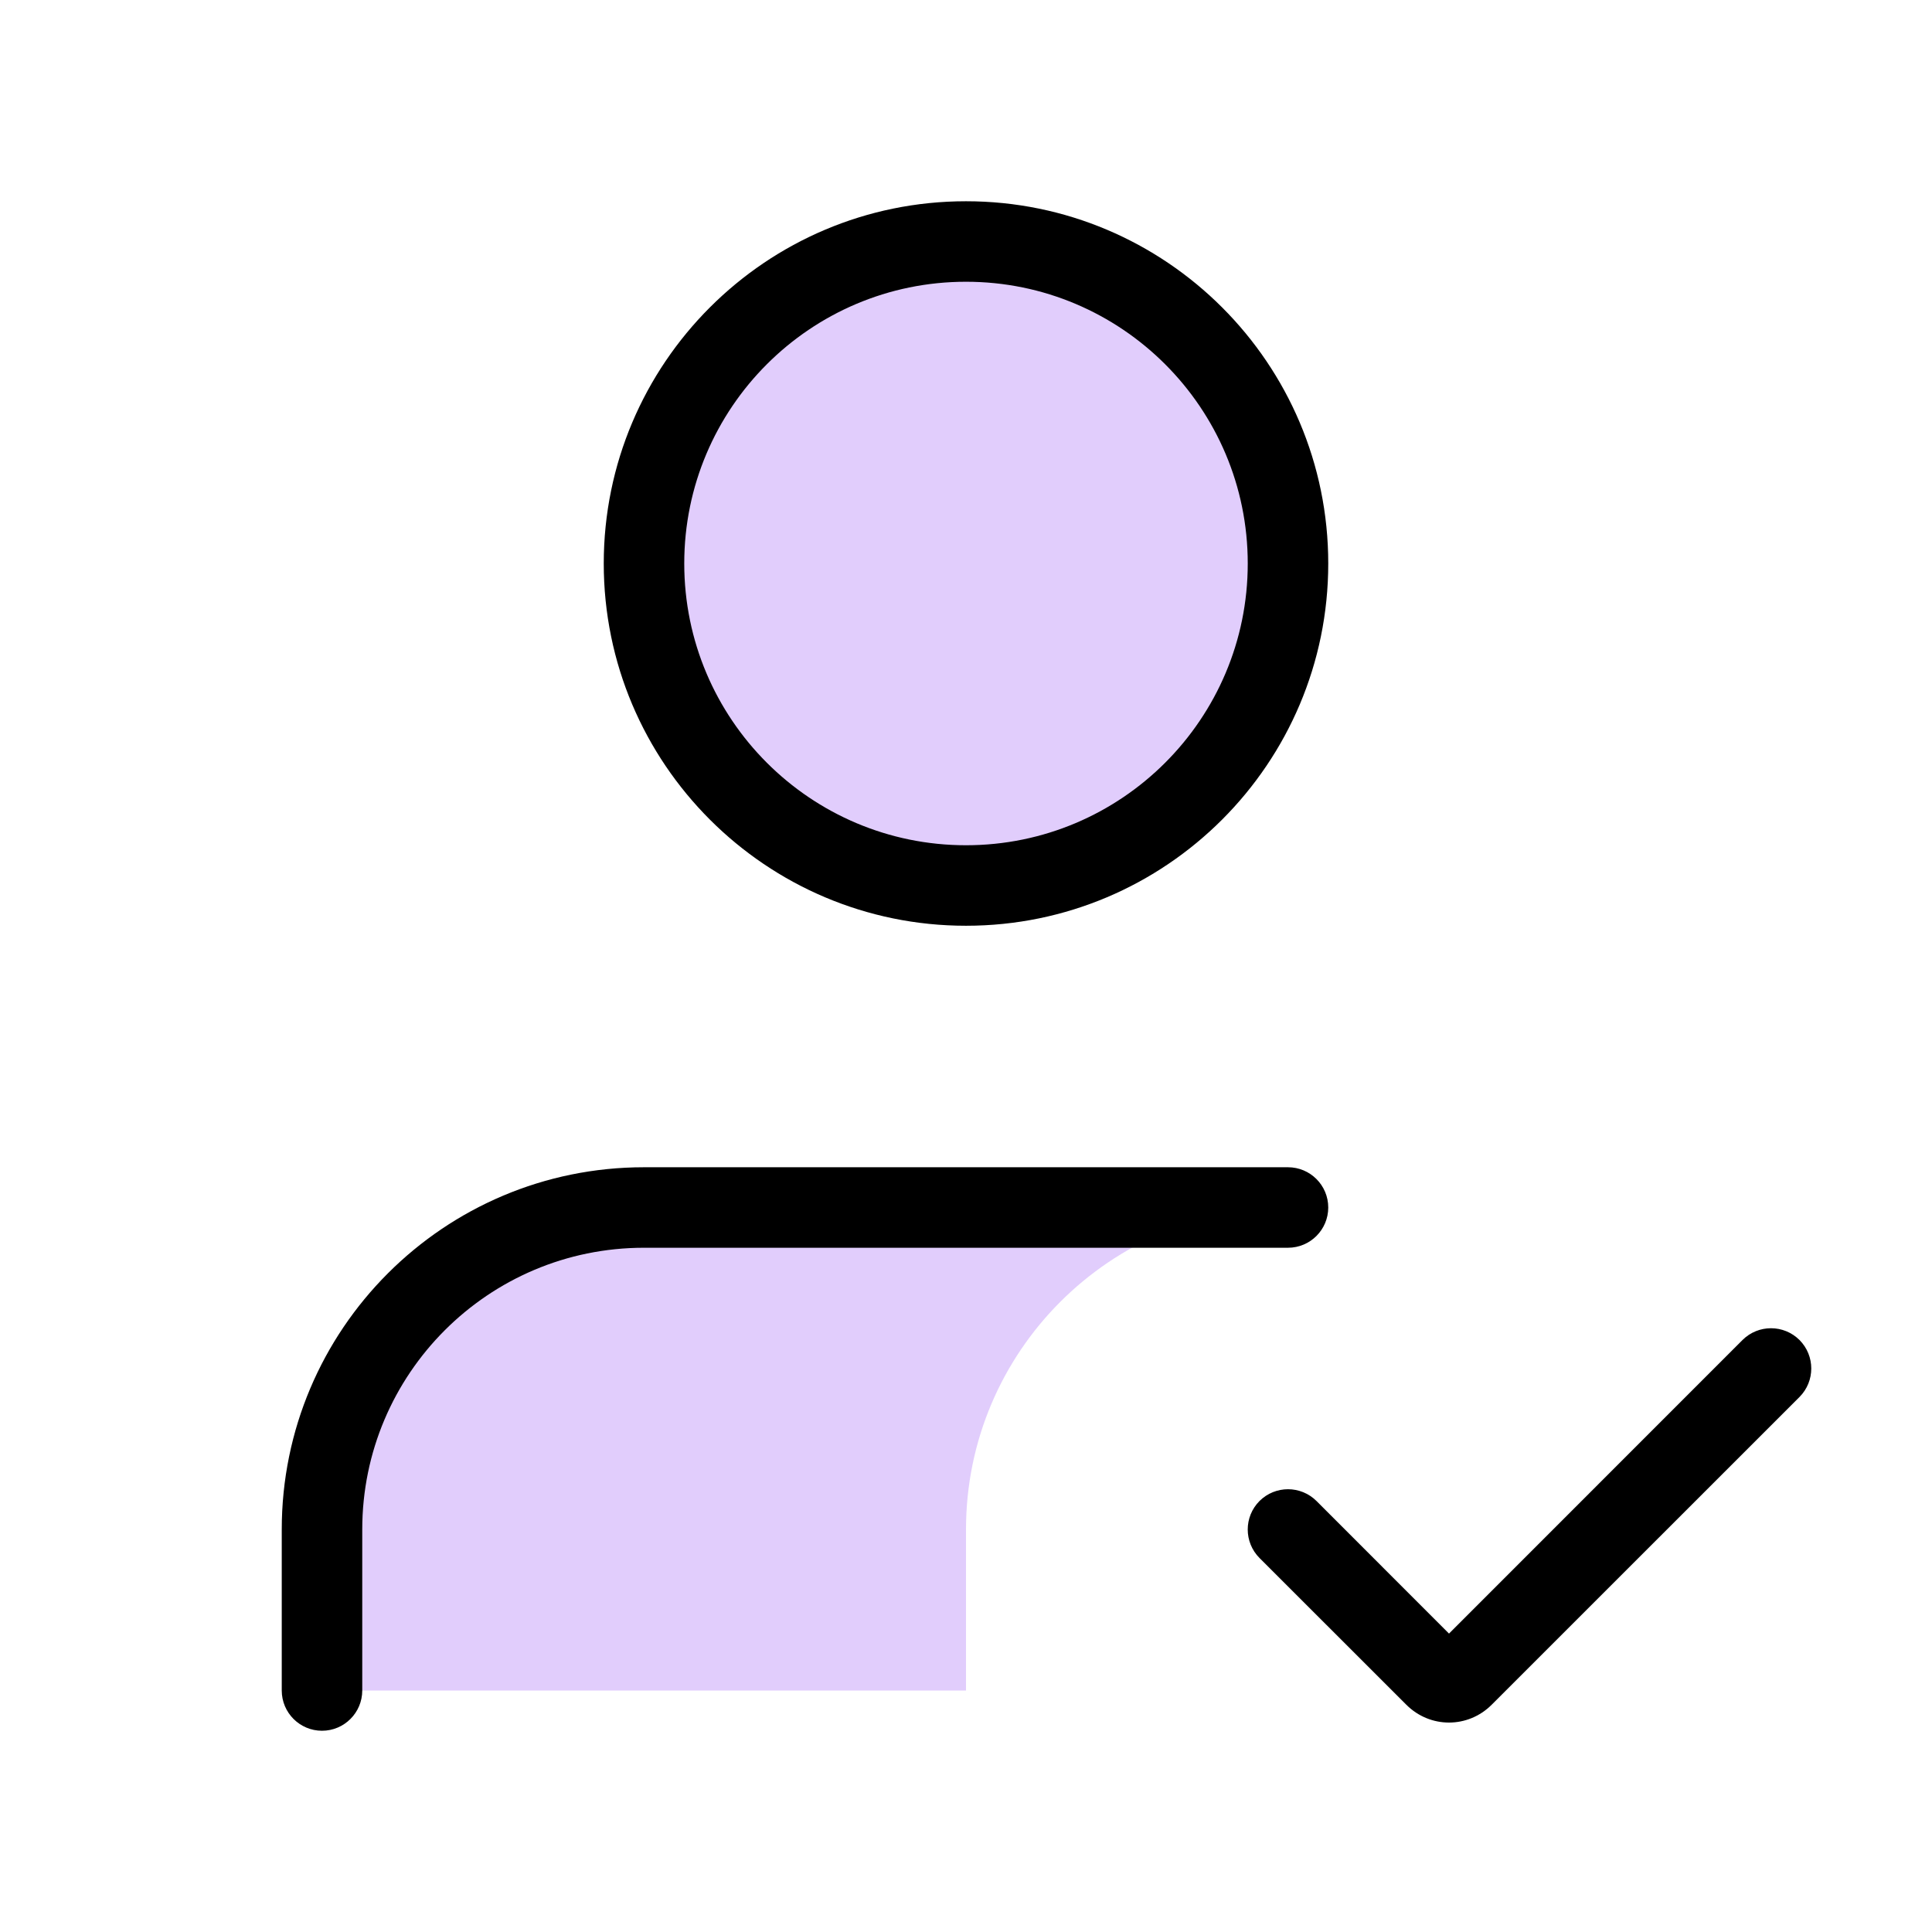
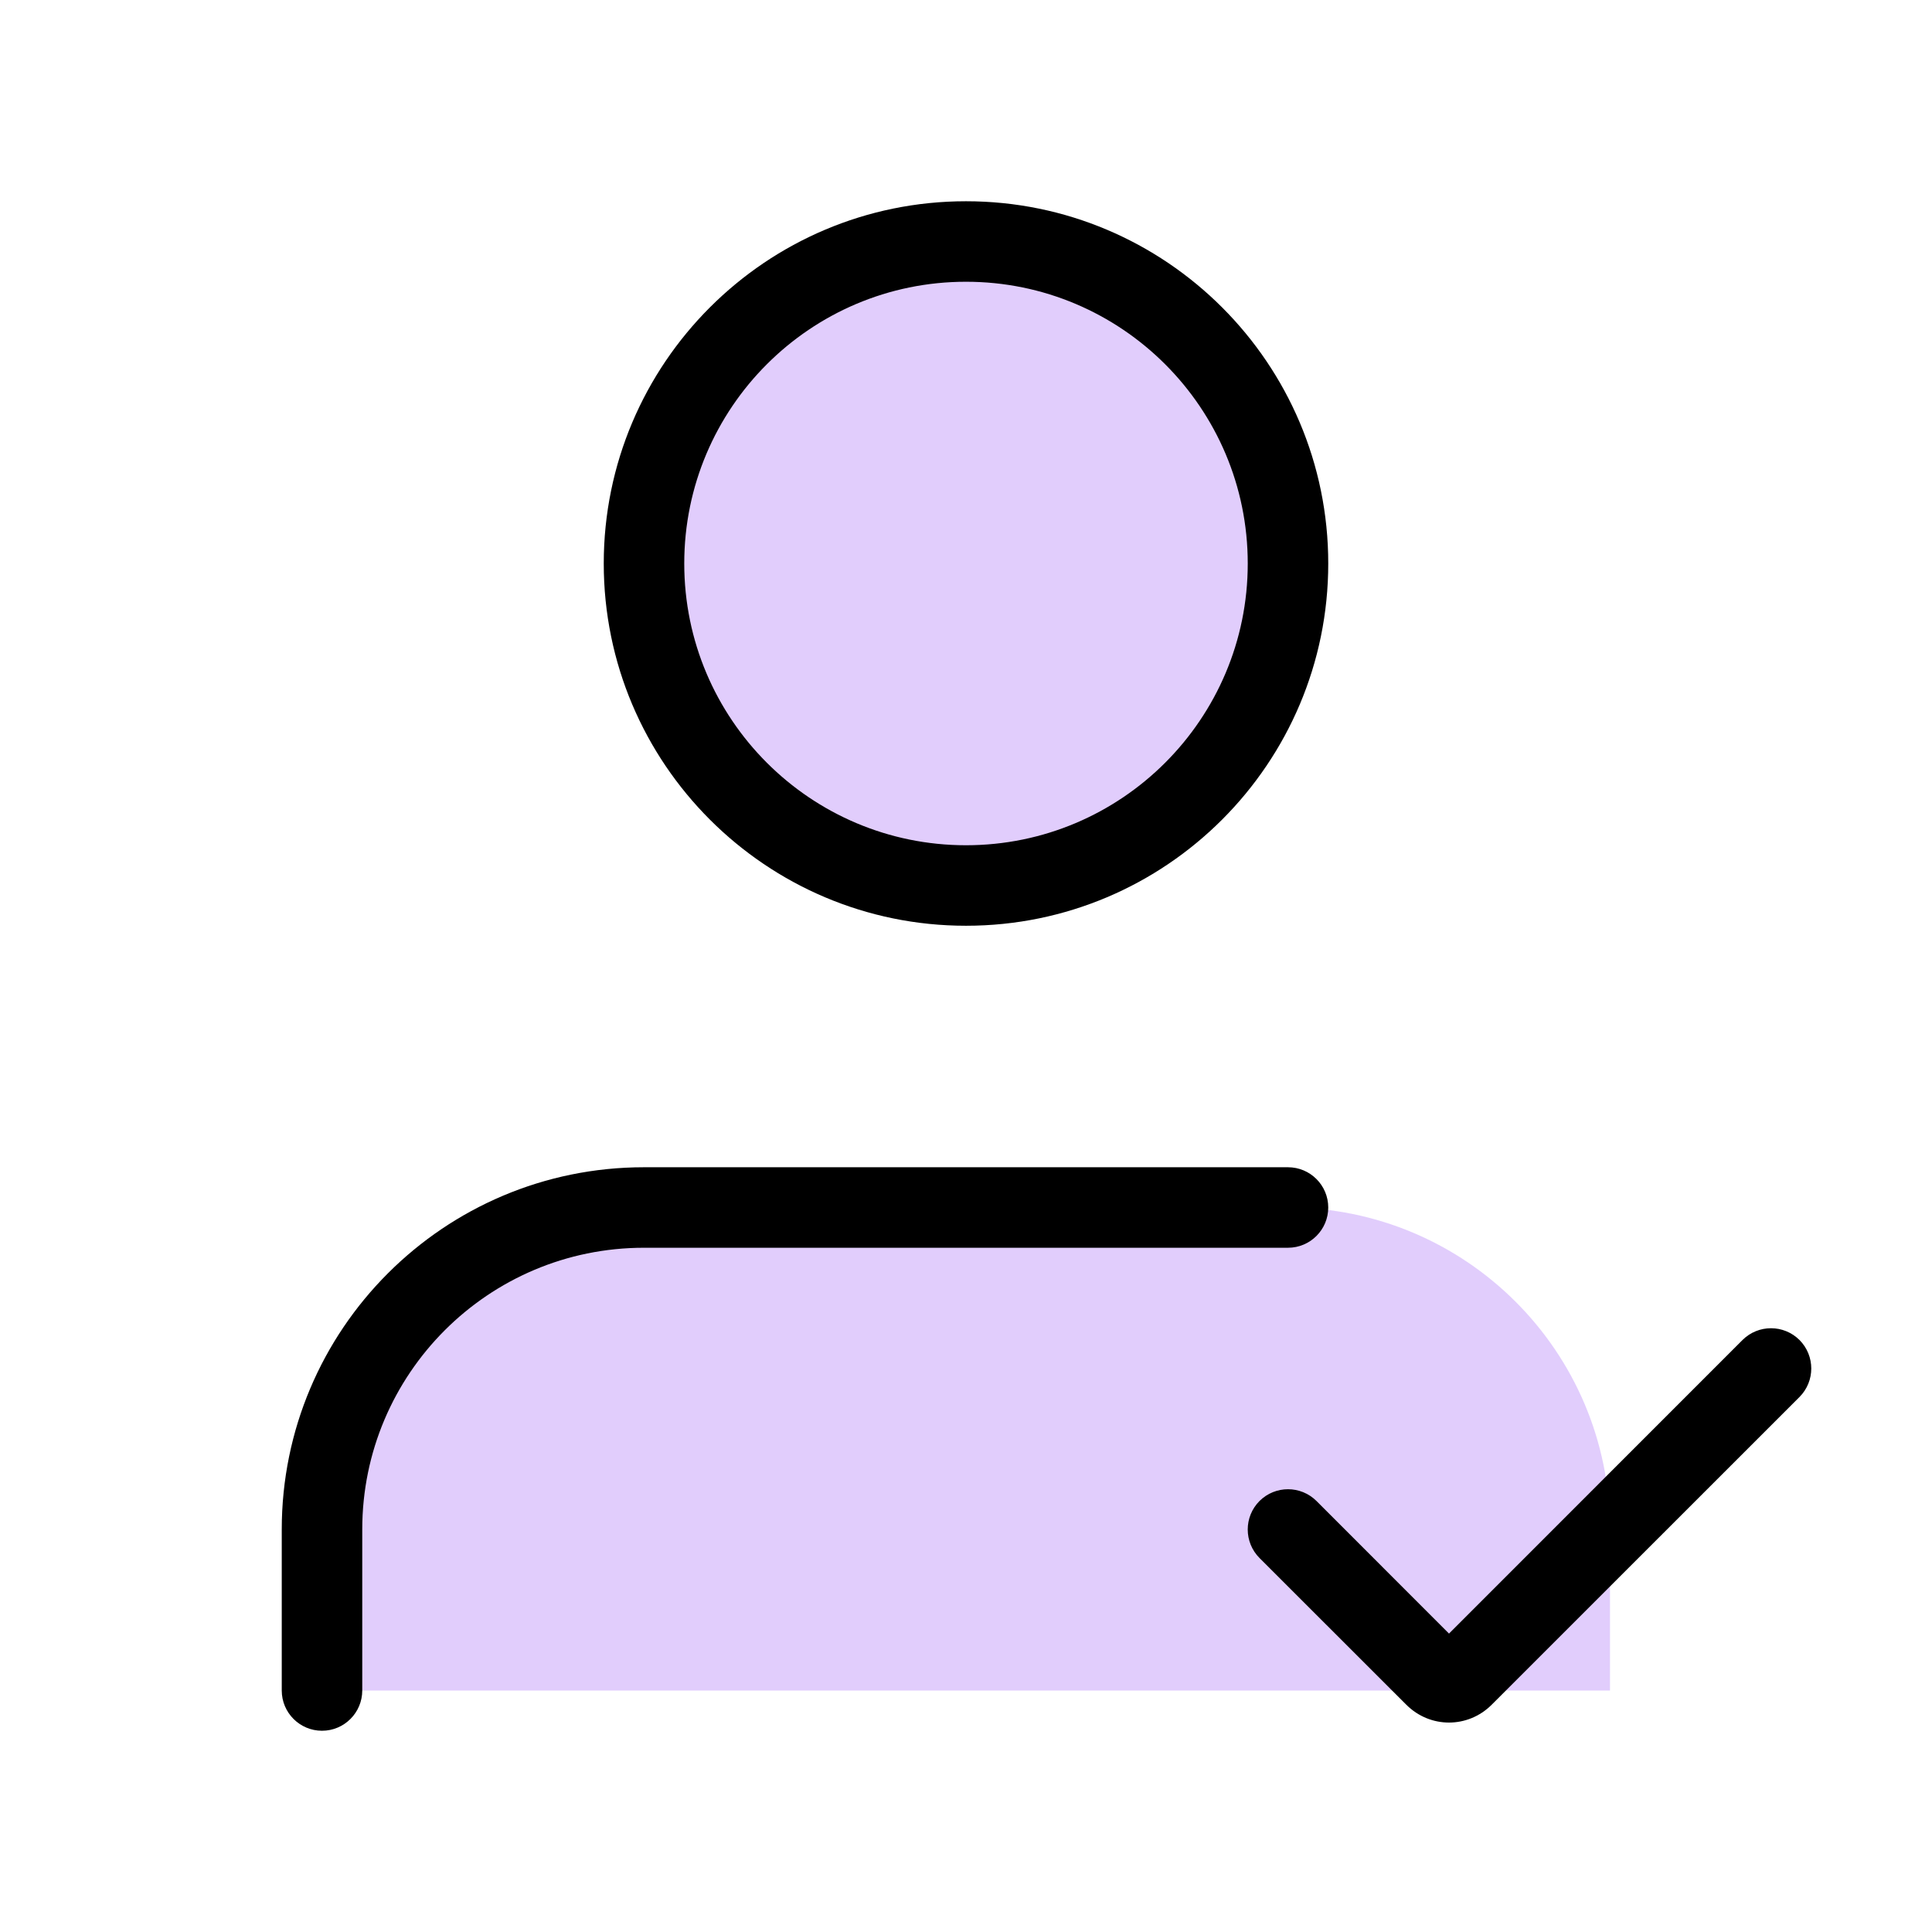
<svg xmlns="http://www.w3.org/2000/svg" width="24" height="24" viewBox="0 0 24 24" fill="none">
-   <path d="M12 11C9.791 11 8 9.209 8 7C8 4.791 9.791 3 12 3C14.209 3 16 4.791 16 7C16 9.209 14.209 11 12 11ZM4 21V19C4 16.791 5.791 15 8 15H16C13.791 15 12 16.791 12 19V21Z" fill="#8A38F5" fill-opacity="0.25" />
+   <path d="M12 11C9.791 11 8 9.209 8 7C8 4.791 9.791 3 12 3C14.209 3 16 4.791 16 7C16 9.209 14.209 11 12 11ZM4 21V19C4 16.791 5.791 15 8 15H16C18.209 15 20 16.791 20 19V21Z" fill="#8A38F5" fill-opacity="0.25" />
  <path d="M16.5 7C16.5 9.484 14.484 11.5 12 11.5C9.516 11.5 7.5 9.484 7.5 7C7.5 4.516 9.516 2.5 12 2.5C14.484 2.5 16.5 4.516 16.5 7ZM15.5 7C15.5 5.068 13.932 3.5 12 3.5C10.068 3.5 8.5 5.068 8.5 7C8.5 8.932 10.068 10.5 12 10.5C13.932 10.5 15.5 8.932 15.5 7ZM3.5 21V19C3.5 16.515 5.515 14.5 8 14.5H16C16.276 14.5 16.5 14.724 16.5 15C16.5 15.276 16.276 15.5 16 15.5H8C6.067 15.5 4.5 17.067 4.5 19V21C4.5 21.276 4.276 21.5 4 21.5C3.724 21.5 3.5 21.276 3.5 21ZM22.354 17.354L18.53 21.177C18.235 21.472 17.765 21.472 17.47 21.177L15.646 19.354C15.451 19.158 15.451 18.842 15.646 18.646C15.842 18.451 16.158 18.451 16.354 18.646L18 20.293L21.646 16.646C21.842 16.451 22.158 16.451 22.354 16.646C22.549 16.842 22.549 17.158 22.354 17.354Z" fill="black" />
</svg>
